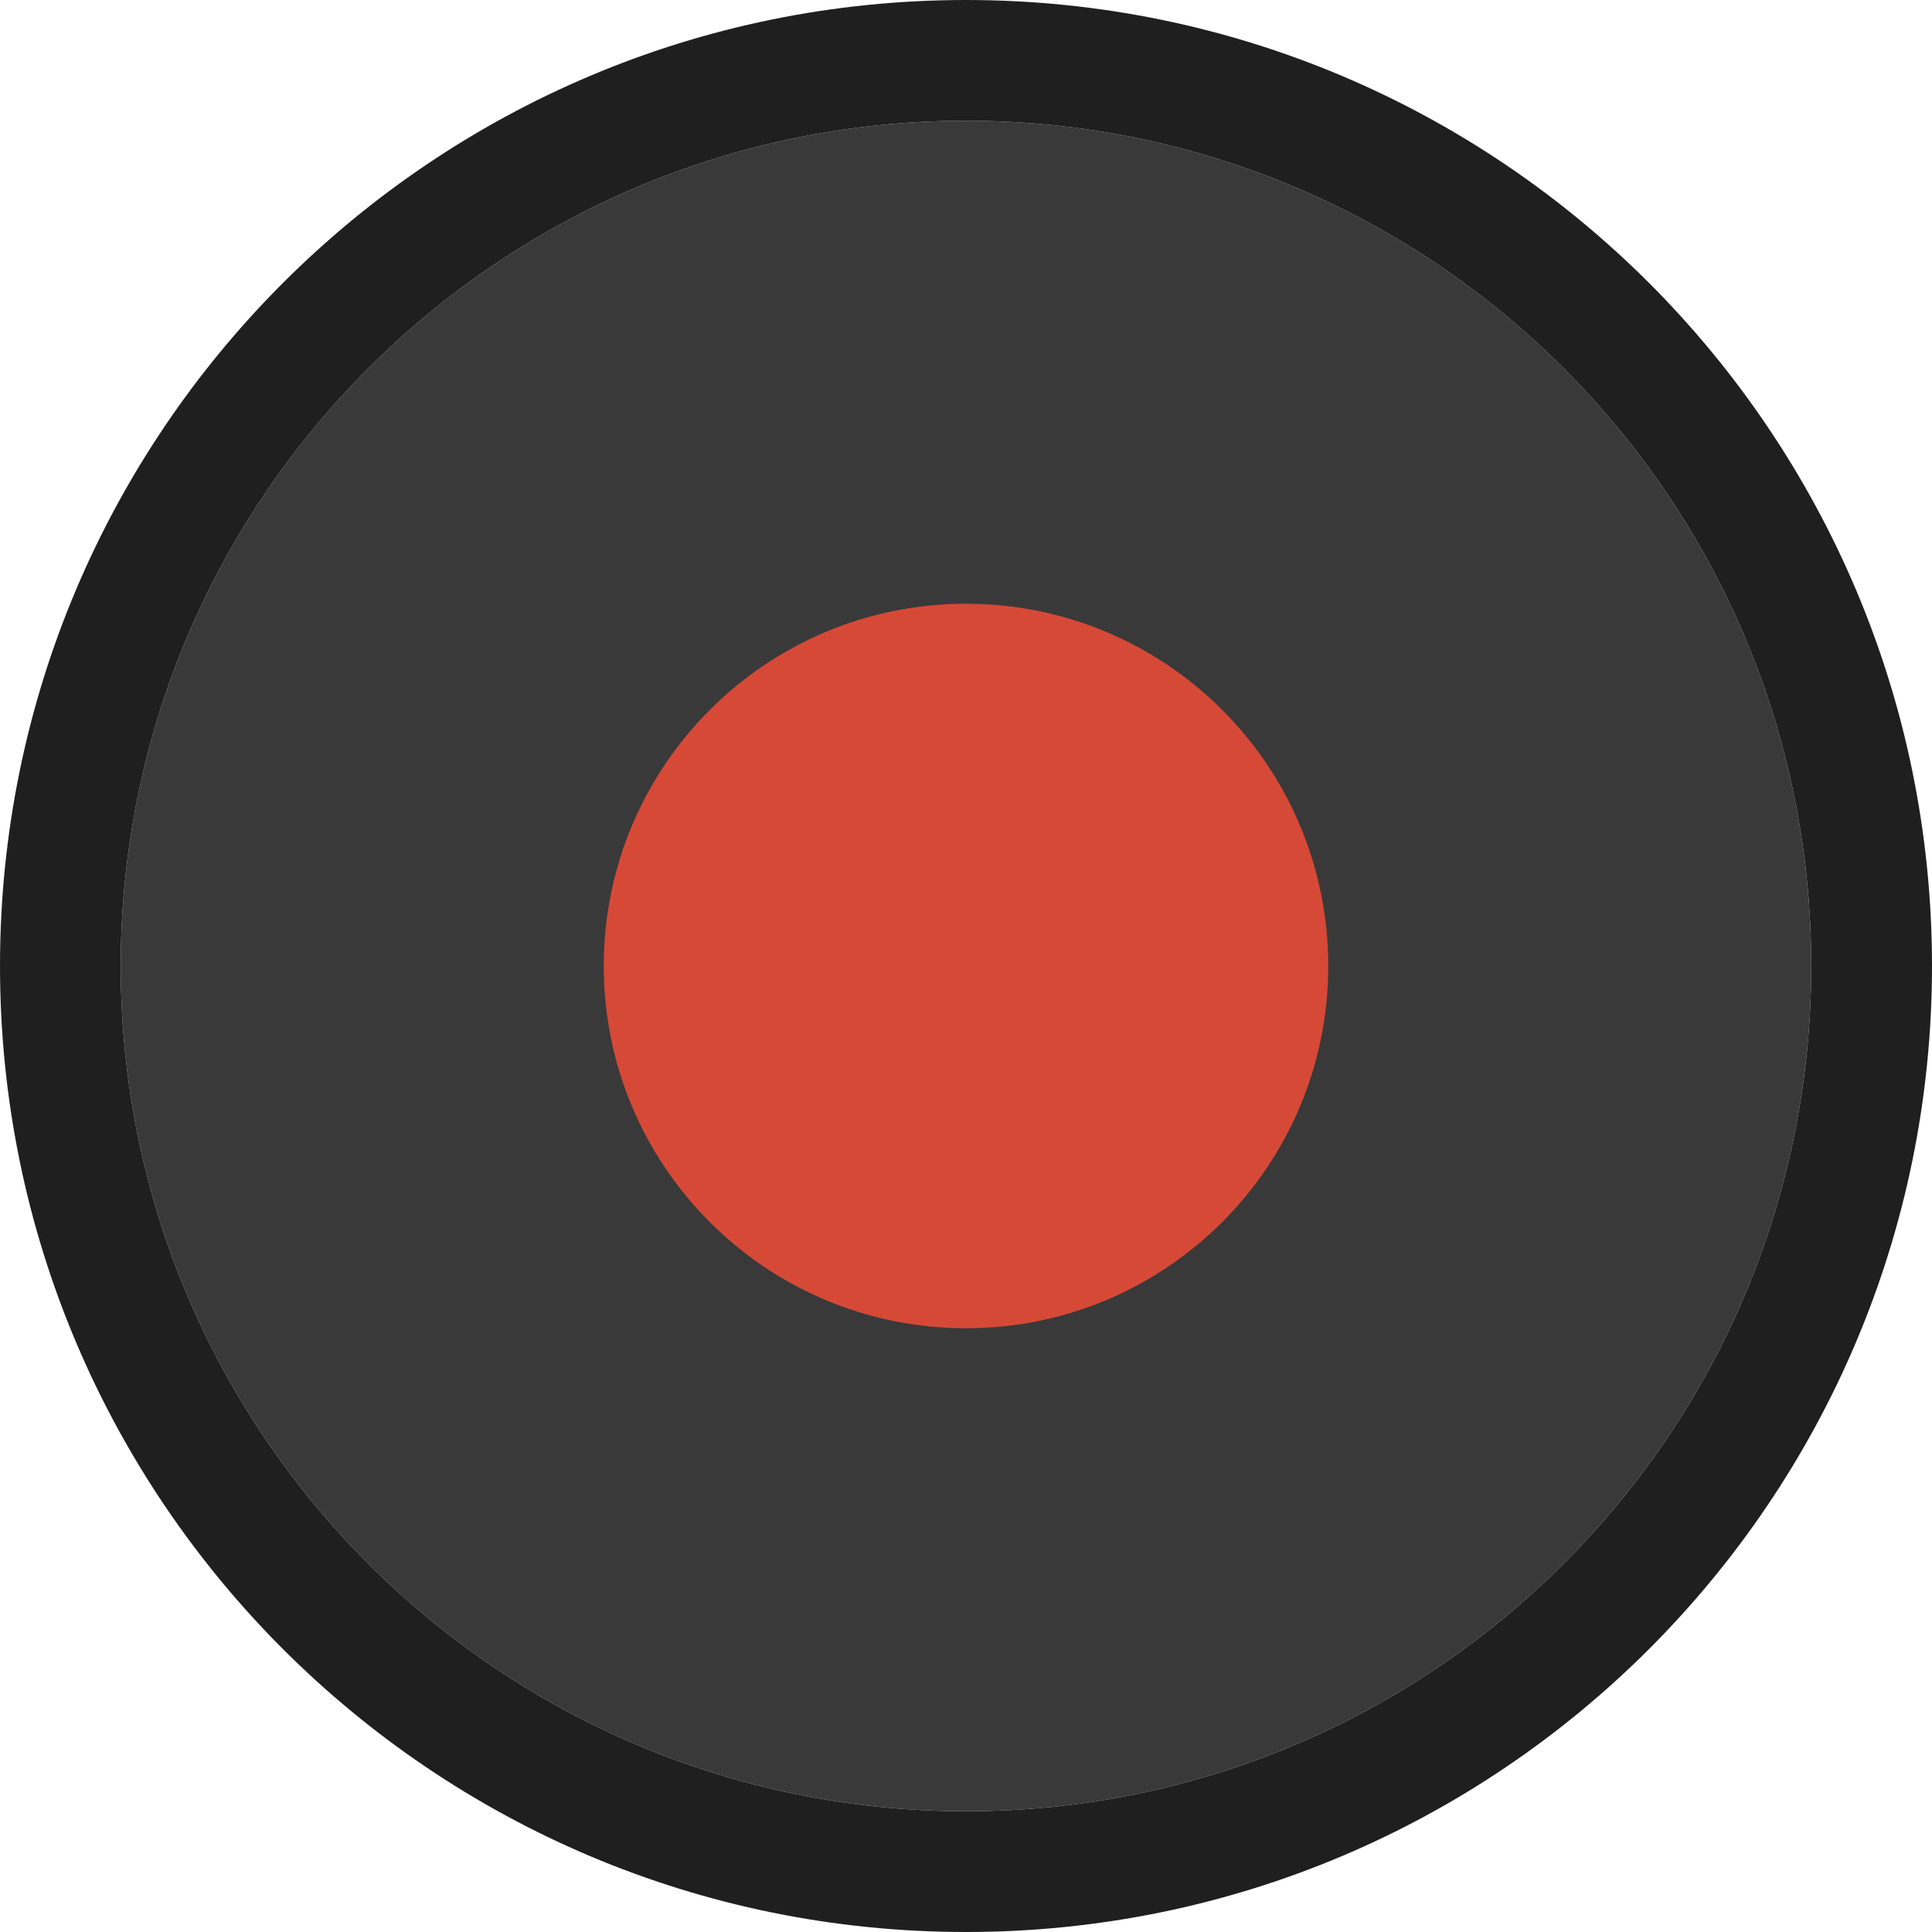
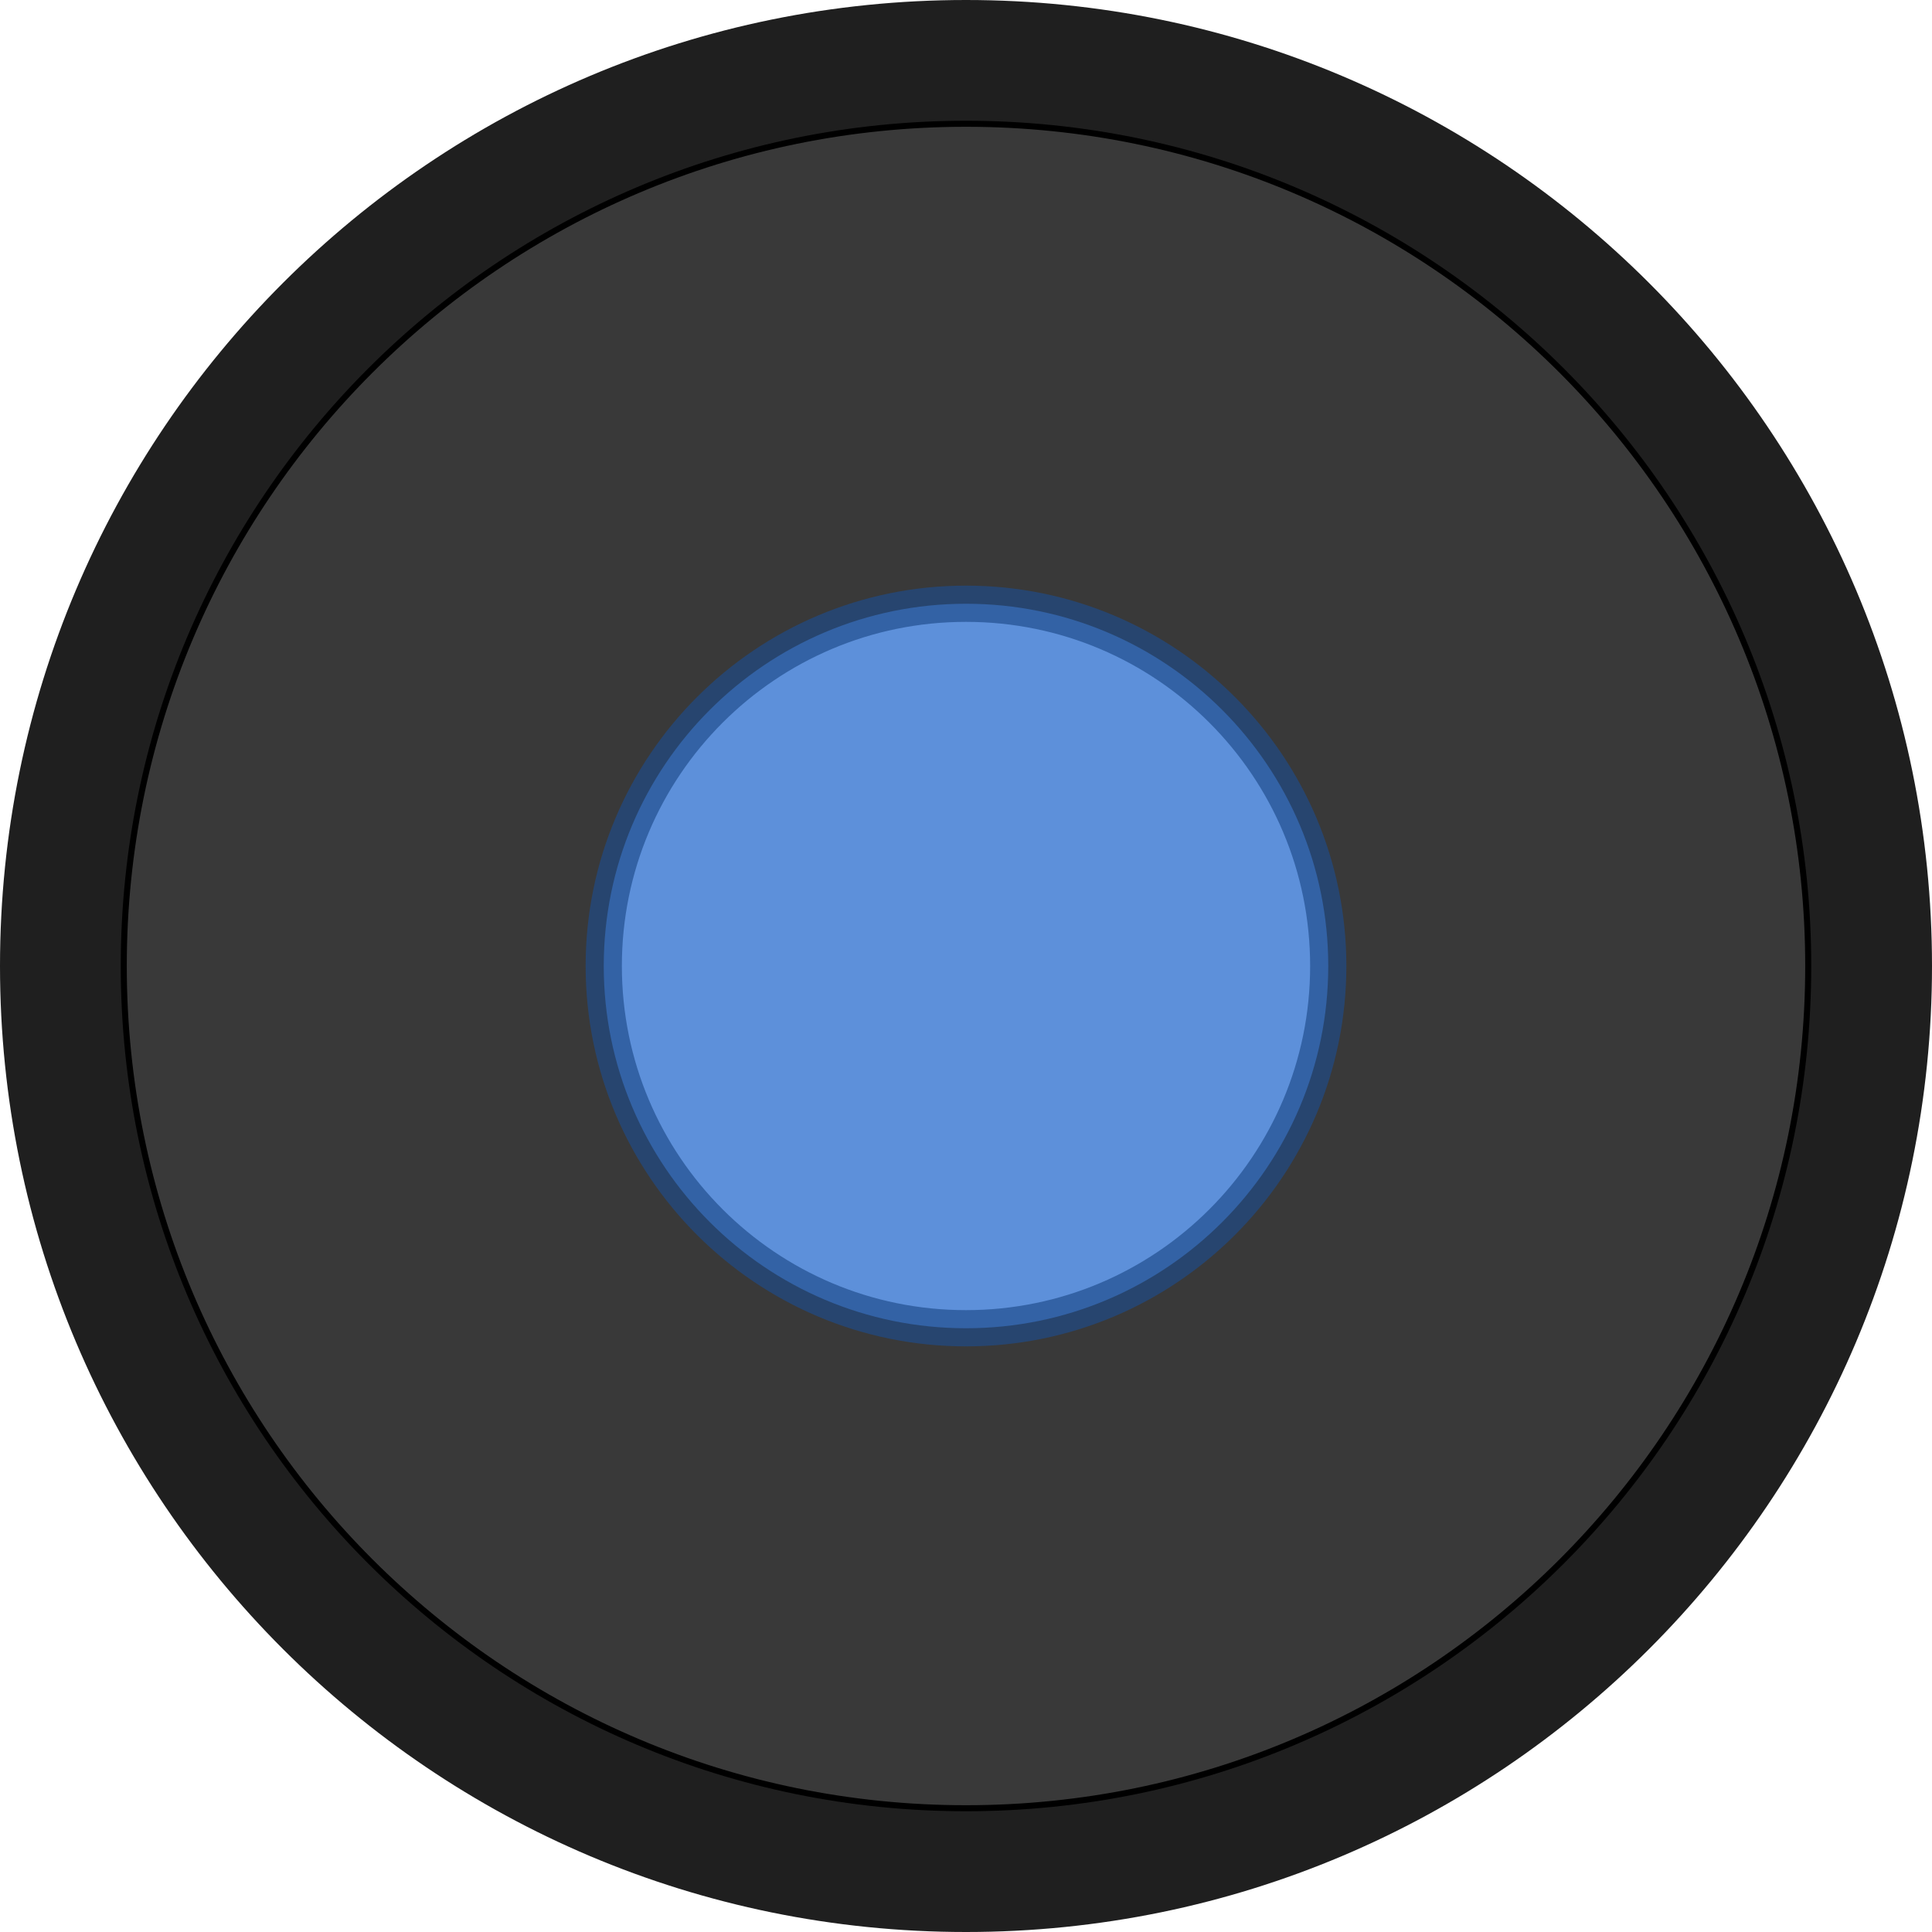
- <svg xmlns="http://www.w3.org/2000/svg" viewBox="0 0 16 16">
-   <g transform="translate(0 -1036.362)">
-     <path style="fill:#393939" d="m 15,8 c 0,3.866 -3.134,7 -7,7 C 4.134,15 1,11.866 1,8 1,4.134 4.134,1 8,1 c 3.866,0 7,3.134 7,7 z" transform="translate(0 1036.362)" />
-     <path style="fill:#1f1f1f" d="M 8 0 C 3.582 8.8817842e-16 -3.006854e-17 3.582 0 8 C 0 12.418 3.582 16 8 16 C 12.418 16 16 12.418 16 8 C 16 3.582 12.418 -1.8064254e-15 8 0 z M 8 1 C 11.866 1 15 4.134 15 8 C 15 11.866 11.866 15 8 15 C 4.134 15 1 11.866 1 8 C 1 4.134 4.134 1 8 1 z " transform="translate(0 1036.362)" />
-     <path style="fill:#d64937" d="M 11,8 C 11,9.657 9.657,11 8,11 6.343,11 5,9.657 5,8 5,6.343 6.343,5 8,5 c 1.657,0 3,1.343 3,3 z" transform="translate(0 1036.362)" />
-   </g>
+ <svg xmlns="http://www.w3.org/2000/svg" viewBox="0 0 16 16" id="svg2" version="1.1" width="100%" height="100%">
+   <defs id="defs14" />
+   <path id="path6" d="m 15,8 c 0,3.866 -3.134,7 -7,7 C 4.134,15 1,11.866 1,8 1,4.134 4.134,1 8,1 c 3.866,0 7,3.134 7,7 z" style="fill:#393939;stroke:#000000;stroke-opacity:1;stroke-width:0.1;stroke-miterlimit:4;stroke-dasharray:none" />
+   <path id="path8" d="M 8,0 C 3.582,0 0,3.582 0,8 c 0,4.418 3.582,8 8,8 4.418,0 8,-3.582 8,-8 C 16,3.582 12.418,0 8,0 z m 0,1 c 3.866,0 7,3.134 7,7 0,3.866 -3.134,7 -7,7 C 4.134,15 1,11.866 1,8 1,4.134 4.134,1 8,1 z" style="fill:#1f1f1f" />
+   <path id="path10" d="M 11,8 C 11,9.657 9.657,11 8,11 6.343,11 5,9.657 5,8 5,6.343 6.343,5 8,5 c 1.657,0 3,1.343 3,3 z" style="fill:#5d90da;stroke:#1f4b8a;stroke-opacity:0.667;stroke-width:0.3;stroke-miterlimit:4;stroke-dasharray:none;fill-opacity:1" />
</svg>
